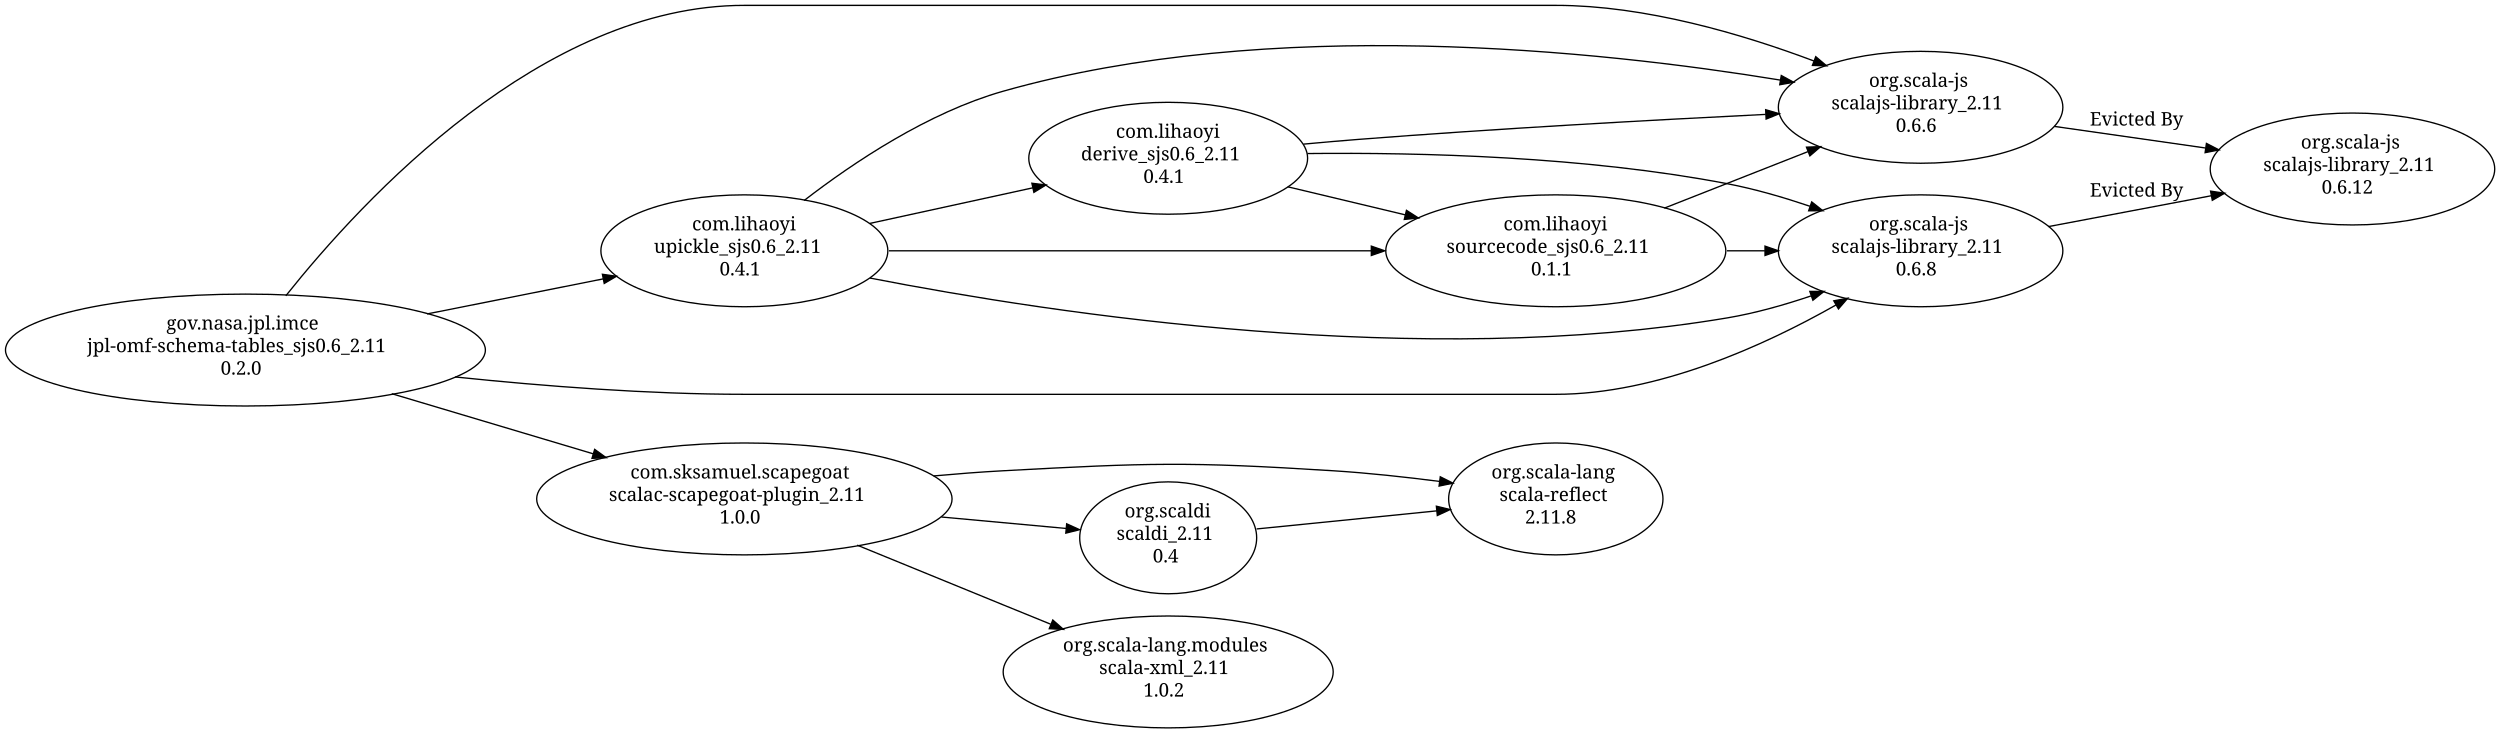
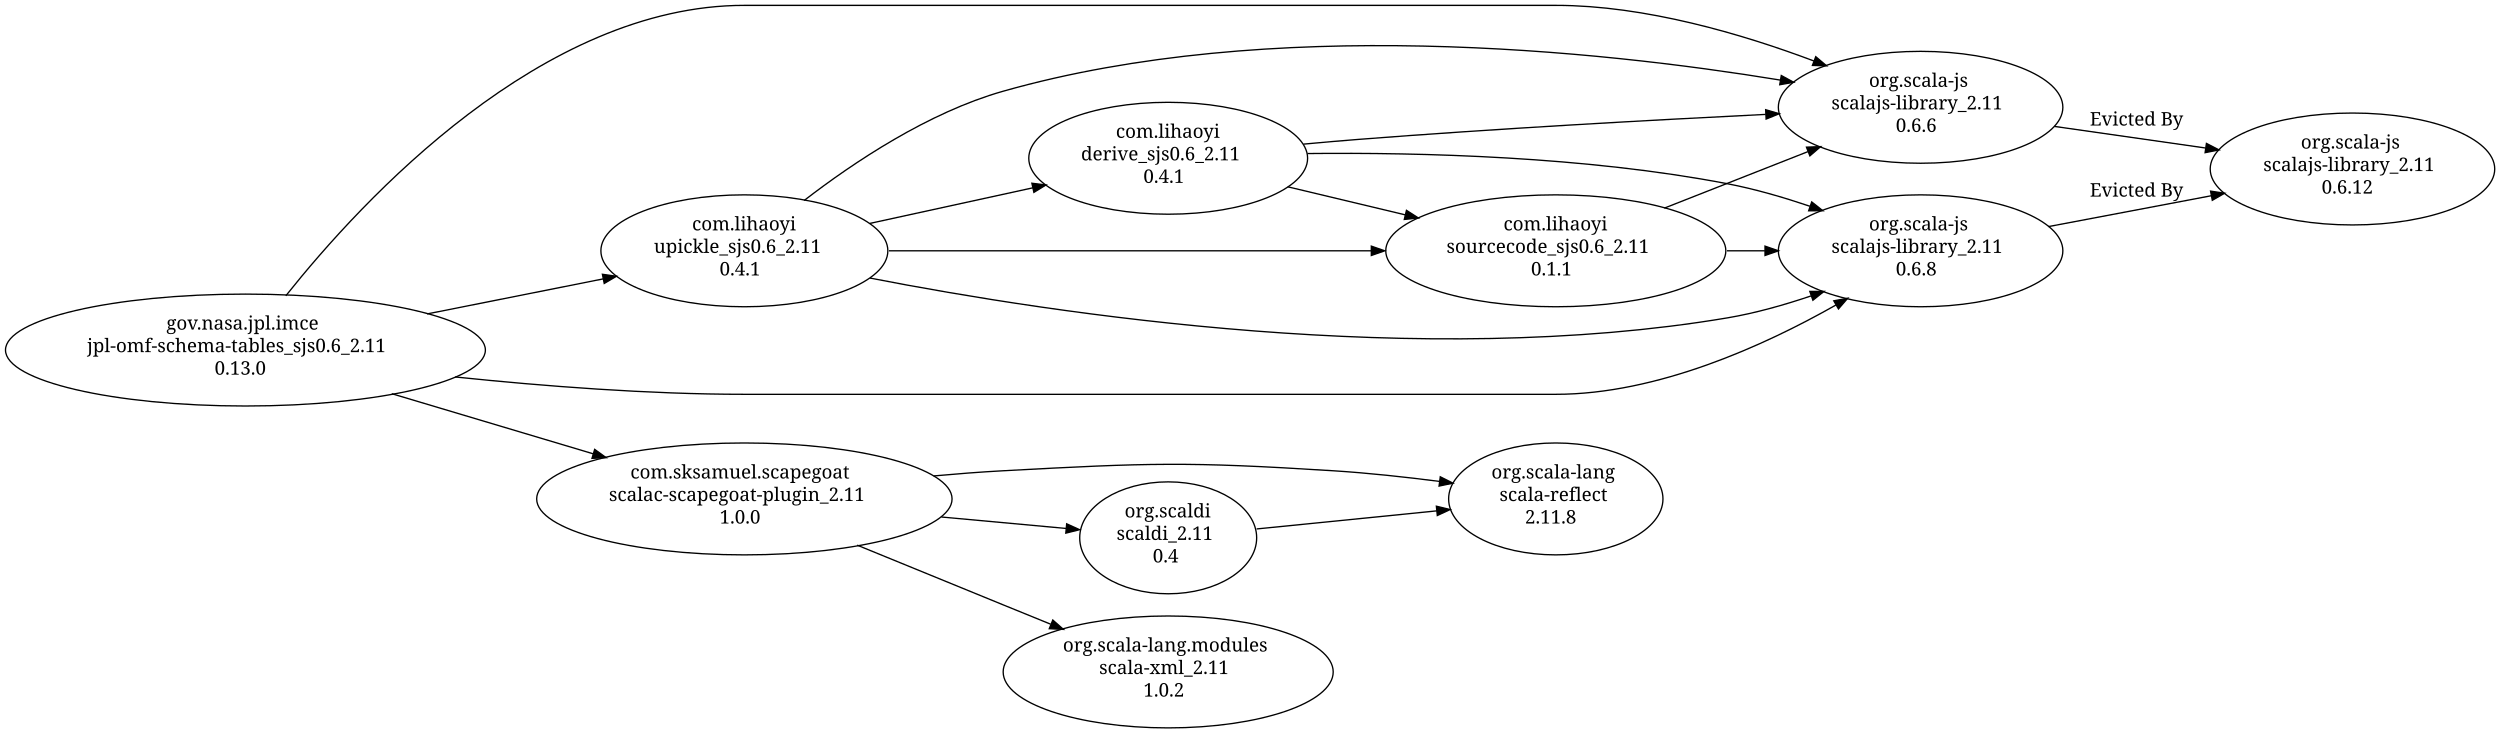
<svg xmlns="http://www.w3.org/2000/svg" width="1864pt" height="546pt" viewBox="0.00 0.00 1864.00 546.00">
  <g id="graph1" class="graph" transform="scale(1 1) rotate(0) translate(4 542)">
    <polygon fill="white" stroke="white" points="-4,5 -4,-542 1861,-542 1861,5 -4,5" />
    <g id="node1" class="node">
      <ellipse fill="none" stroke="black" cx="179" cy="-281" rx="178.898" ry="41.719" />
      <text text-anchor="start" x="120" y="-296.233" font-family="Times Roman,serif" font-size="14.00">gov.nasa.jpl.imce</text>
      <text text-anchor="start" x="61" y="-279.433" font-family="Times Roman,serif" font-size="14.00">jpl-omf-schema-tables_sjs0.6_2.11</text>
-       <text text-anchor="start" x="160.5" y="-262.633" font-family="Times Roman,serif" font-size="14.00">0.2.0</text>
+       <text text-anchor="start" x="156" y="-262.633" font-family="Times Roman,serif" font-size="14.00">0.13.0</text>
    </g>
    <g id="node2" class="node">
      <ellipse fill="none" stroke="black" cx="551" cy="-355" rx="106.98" ry="41.719" />
      <text text-anchor="start" x="512" y="-370.233" font-family="Times Roman,serif" font-size="14.00">com.lihaoyi</text>
      <text text-anchor="start" x="483.5" y="-353.433" font-family="Times Roman,serif" font-size="14.00">upickle_sjs0.6_2.11</text>
      <text text-anchor="start" x="532.5" y="-336.633" font-family="Times Roman,serif" font-size="14.00">0.4.1</text>
    </g>
    <g id="edge2" class="edge">
      <path fill="none" stroke="black" d="M314.353,-307.925C357.63,-316.534 404.868,-325.931 445.678,-334.049" />
      <polygon fill="black" stroke="black" points="445.145,-337.511 455.636,-336.03 446.511,-330.646 445.145,-337.511" />
    </g>
    <g id="node6" class="node">
      <ellipse fill="none" stroke="black" cx="1428" cy="-462" rx="106.066" ry="41.719" />
      <text text-anchor="start" x="1389.5" y="-477.233" font-family="Times Roman,serif" font-size="14.00">org.scala-js</text>
      <text text-anchor="start" x="1361.5" y="-460.433" font-family="Times Roman,serif" font-size="14.00">scalajs-library_2.11</text>
      <text text-anchor="start" x="1409.5" y="-443.633" font-family="Times Roman,serif" font-size="14.00">0.6.6</text>
    </g>
    <g id="edge10" class="edge">
      <path fill="none" stroke="black" d="M209.091,-321.439C266.742,-393.814 400.482,-538 551,-538 551,-538 551,-538 1156,-538 1222.61,-538 1295.11,-516.6 1348.5,-496.511" />
      <polygon fill="black" stroke="black" points="1349.82,-499.755 1357.91,-492.912 1347.32,-493.218 1349.82,-499.755" />
    </g>
    <g id="node7" class="node">
      <ellipse fill="none" stroke="black" cx="1428" cy="-355" rx="106.066" ry="41.719" />
      <text text-anchor="start" x="1389.5" y="-370.233" font-family="Times Roman,serif" font-size="14.00">org.scala-js</text>
      <text text-anchor="start" x="1361.5" y="-353.433" font-family="Times Roman,serif" font-size="14.00">scalajs-library_2.11</text>
      <text text-anchor="start" x="1409.5" y="-336.633" font-family="Times Roman,serif" font-size="14.00">0.6.8</text>
    </g>
    <g id="edge18" class="edge">
      <path fill="none" stroke="black" d="M335.292,-260.948C401.682,-254.038 480.004,-248 551,-248 551,-248 551,-248 1156,-248 1231.71,-248 1311.56,-284.342 1365,-314.666" />
      <polygon fill="black" stroke="black" points="1363.27,-317.706 1373.68,-319.668 1366.76,-311.641 1363.27,-317.706" />
    </g>
    <g id="node9" class="node">
      <ellipse fill="none" stroke="black" cx="551" cy="-170" rx="154.856" ry="41.719" />
      <text text-anchor="start" x="466" y="-185.233" font-family="Times Roman,serif" font-size="14.00">com.sksamuel.scapegoat</text>
      <text text-anchor="start" x="450" y="-168.433" font-family="Times Roman,serif" font-size="14.00">scalac-scapegoat-plugin_2.11</text>
      <text text-anchor="start" x="532.5" y="-151.633" font-family="Times Roman,serif" font-size="14.00">1.0.0</text>
    </g>
    <g id="edge30" class="edge">
      <path fill="none" stroke="black" d="M288.099,-248.446C335.333,-234.352 390.598,-217.862 438.235,-203.648" />
      <polygon fill="black" stroke="black" points="439.385,-206.957 447.967,-200.744 437.384,-200.249 439.385,-206.957" />
    </g>
    <g id="node3" class="node">
      <ellipse fill="none" stroke="black" cx="867" cy="-424" rx="103.945" ry="41.719" />
      <text text-anchor="start" x="828" y="-439.233" font-family="Times Roman,serif" font-size="14.00">com.lihaoyi</text>
      <text text-anchor="start" x="802" y="-422.433" font-family="Times Roman,serif" font-size="14.00">derive_sjs0.6_2.11</text>
      <text text-anchor="start" x="848.5" y="-405.633" font-family="Times Roman,serif" font-size="14.00">0.4.1</text>
    </g>
    <g id="edge4" class="edge">
      <path fill="none" stroke="black" d="M644.528,-375.422C682.781,-383.775 727.119,-393.456 766.1,-401.968" />
      <polygon fill="black" stroke="black" points="765.371,-405.391 775.888,-404.105 766.865,-398.552 765.371,-405.391" />
    </g>
    <g id="node4" class="node">
      <ellipse fill="none" stroke="black" cx="1156" cy="-355" rx="126.78" ry="41.719" />
      <text text-anchor="start" x="1117" y="-370.233" font-family="Times Roman,serif" font-size="14.00">com.lihaoyi</text>
      <text text-anchor="start" x="1074.5" y="-353.433" font-family="Times Roman,serif" font-size="14.00">sourcecode_sjs0.6_2.11</text>
      <text text-anchor="start" x="1137.5" y="-336.633" font-family="Times Roman,serif" font-size="14.00">0.1.1</text>
    </g>
    <g id="edge6" class="edge">
      <path fill="none" stroke="black" d="M658.813,-355C759.208,-355 909.349,-355 1018.36,-355" />
      <polygon fill="black" stroke="black" points="1018.45,-358.5 1028.45,-355 1018.45,-351.5 1018.45,-358.5" />
    </g>
    <g id="edge14" class="edge">
      <path fill="none" stroke="black" d="M595.516,-392.474C632.578,-421.071 688.139,-458.163 744,-474 942.704,-530.335 1187.07,-504.597 1323.38,-482.294" />
      <polygon fill="black" stroke="black" points="1324.12,-485.72 1333.41,-480.627 1322.97,-478.814 1324.12,-485.72" />
    </g>
    <g id="edge22" class="edge">
      <path fill="none" stroke="black" d="M644.549,-334.696C784.563,-307.439 1056.5,-266.628 1284,-305 1304.63,-308.48 1326.25,-314.58 1346.29,-321.349" />
      <polygon fill="black" stroke="black" points="1345.39,-324.741 1355.98,-324.717 1347.69,-318.129 1345.39,-324.741" />
    </g>
    <g id="edge8" class="edge">
      <path fill="none" stroke="black" d="M956.068,-402.735C983.783,-396.118 1014.7,-388.735 1043.79,-381.791" />
      <polygon fill="black" stroke="black" points="1044.66,-385.182 1053.57,-379.455 1043.03,-378.373 1044.66,-385.182" />
    </g>
    <g id="edge16" class="edge">
      <path fill="none" stroke="black" d="M967.852,-434.531C981.342,-435.788 995.002,-436.984 1008,-438 1110.85,-446.041 1228.08,-452.516 1312.5,-456.704" />
      <polygon fill="black" stroke="black" points="1312.47,-460.207 1322.63,-457.204 1312.81,-453.215 1312.47,-460.207" />
    </g>
    <g id="edge24" class="edge">
      <path fill="none" stroke="black" d="M970.791,-427.516C1055.75,-428.43 1178.67,-425.242 1284,-405 1304.32,-401.094 1325.67,-394.909 1345.51,-388.201" />
      <polygon fill="black" stroke="black" points="1346.82,-391.453 1355.12,-384.874 1344.53,-384.838 1346.82,-391.453" />
    </g>
    <g id="edge12" class="edge">
      <path fill="none" stroke="black" d="M1236.87,-386.814C1270.65,-400.103 1309.9,-415.54 1344,-428.957" />
      <polygon fill="black" stroke="black" points="1342.89,-432.281 1353.48,-432.684 1345.45,-425.767 1342.89,-432.281" />
    </g>
    <g id="edge20" class="edge">
      <path fill="none" stroke="black" d="M1283.64,-355C1293.06,-355 1302.54,-355 1311.9,-355" />
      <polygon fill="black" stroke="black" points="1311.99,-358.5 1321.99,-355 1311.99,-351.5 1311.99,-358.5" />
    </g>
    <g id="node5" class="node">
      <ellipse fill="none" stroke="black" cx="1750" cy="-416" rx="106.066" ry="41.719" />
      <text text-anchor="start" x="1711.5" y="-431.233" font-family="Times Roman,serif" font-size="14.00">org.scala-js</text>
      <text text-anchor="start" x="1683.5" y="-414.433" font-family="Times Roman,serif" font-size="14.00">scalajs-library_2.11</text>
      <text text-anchor="start" x="1727" y="-397.633" font-family="Times Roman,serif" font-size="14.00">0.6.12</text>
    </g>
    <g id="edge36" class="edge">
      <path fill="none" stroke="black" d="M1527.68,-447.76C1563.39,-442.659 1603.82,-436.882 1640.33,-431.667" />
      <polygon fill="black" stroke="black" points="1641.11,-435.091 1650.52,-430.212 1640.12,-428.161 1641.11,-435.091" />
      <text text-anchor="middle" x="1589" y="-448.4" font-family="Times Roman,serif" font-size="14.00">Evicted By</text>
    </g>
    <g id="edge38" class="edge">
      <path fill="none" stroke="black" d="M1523.3,-373.054C1561.51,-380.293 1605.68,-388.66 1644.83,-396.076" />
      <polygon fill="black" stroke="black" points="1644.19,-399.517 1654.66,-397.939 1645.49,-392.639 1644.19,-399.517" />
      <text text-anchor="middle" x="1589" y="-395.4" font-family="Times Roman,serif" font-size="14.00">Evicted By</text>
    </g>
    <g id="node8" class="node">
      <ellipse fill="none" stroke="black" cx="1156" cy="-170" rx="79.903" ry="41.719" />
      <text text-anchor="start" x="1108" y="-185.233" font-family="Times Roman,serif" font-size="14.00">org.scala-lang</text>
      <text text-anchor="start" x="1114" y="-168.433" font-family="Times Roman,serif" font-size="14.00">scala-reflect</text>
      <text text-anchor="start" x="1133" y="-151.633" font-family="Times Roman,serif" font-size="14.00">2.11.8</text>
    </g>
    <g id="edge28" class="edge">
      <path fill="none" stroke="black" d="M692.1,-187.136C709.556,-188.73 727.172,-190.087 744,-191 853.173,-196.922 880.883,-197.875 990,-191 1015.85,-189.371 1043.83,-186.33 1069.32,-183.057" />
      <polygon fill="black" stroke="black" points="1069.87,-186.515 1079.33,-181.744 1068.96,-179.574 1069.87,-186.515" />
    </g>
    <g id="node10" class="node">
      <ellipse fill="none" stroke="black" cx="867" cy="-141" rx="65.968" ry="41.719" />
      <text text-anchor="start" x="834.5" y="-156.233" font-family="Times Roman,serif" font-size="14.00">org.scaldi</text>
      <text text-anchor="start" x="828.5" y="-139.433" font-family="Times Roman,serif" font-size="14.00">scaldi_2.11</text>
      <text text-anchor="start" x="855.5" y="-122.633" font-family="Times Roman,serif" font-size="14.00">0.4</text>
    </g>
    <g id="edge32" class="edge">
      <path fill="none" stroke="black" d="M697.899,-156.519C730.053,-153.568 762.824,-150.56 790.848,-147.989" />
      <polygon fill="black" stroke="black" points="791.31,-151.461 800.948,-147.062 790.67,-144.49 791.31,-151.461" />
    </g>
    <g id="node11" class="node">
      <ellipse fill="none" stroke="black" cx="867" cy="-41" rx="123.037" ry="41.719" />
      <text text-anchor="start" x="788.5" y="-56.233" font-family="Times Roman,serif" font-size="14.00">org.scala-lang.modules</text>
      <text text-anchor="start" x="815.5" y="-39.433" font-family="Times Roman,serif" font-size="14.00">scala-xml_2.11</text>
      <text text-anchor="start" x="848.5" y="-22.633" font-family="Times Roman,serif" font-size="14.00">1.0.2</text>
    </g>
    <g id="edge34" class="edge">
      <path fill="none" stroke="black" d="M635.057,-135.542C668.898,-121.682 708.297,-105.564 744,-91 755.452,-86.329 767.507,-81.419 779.409,-76.576" />
      <polygon fill="black" stroke="black" points="780.963,-79.722 788.907,-72.712 778.325,-73.238 780.963,-79.722" />
    </g>
    <g id="edge26" class="edge">
      <path fill="none" stroke="black" d="M932.94,-147.617C972.738,-151.61 1023.96,-156.75 1067.28,-161.097" />
      <polygon fill="black" stroke="black" points="1066.95,-164.581 1077.25,-162.098 1067.65,-157.616 1066.95,-164.581" />
    </g>
  </g>
</svg>
